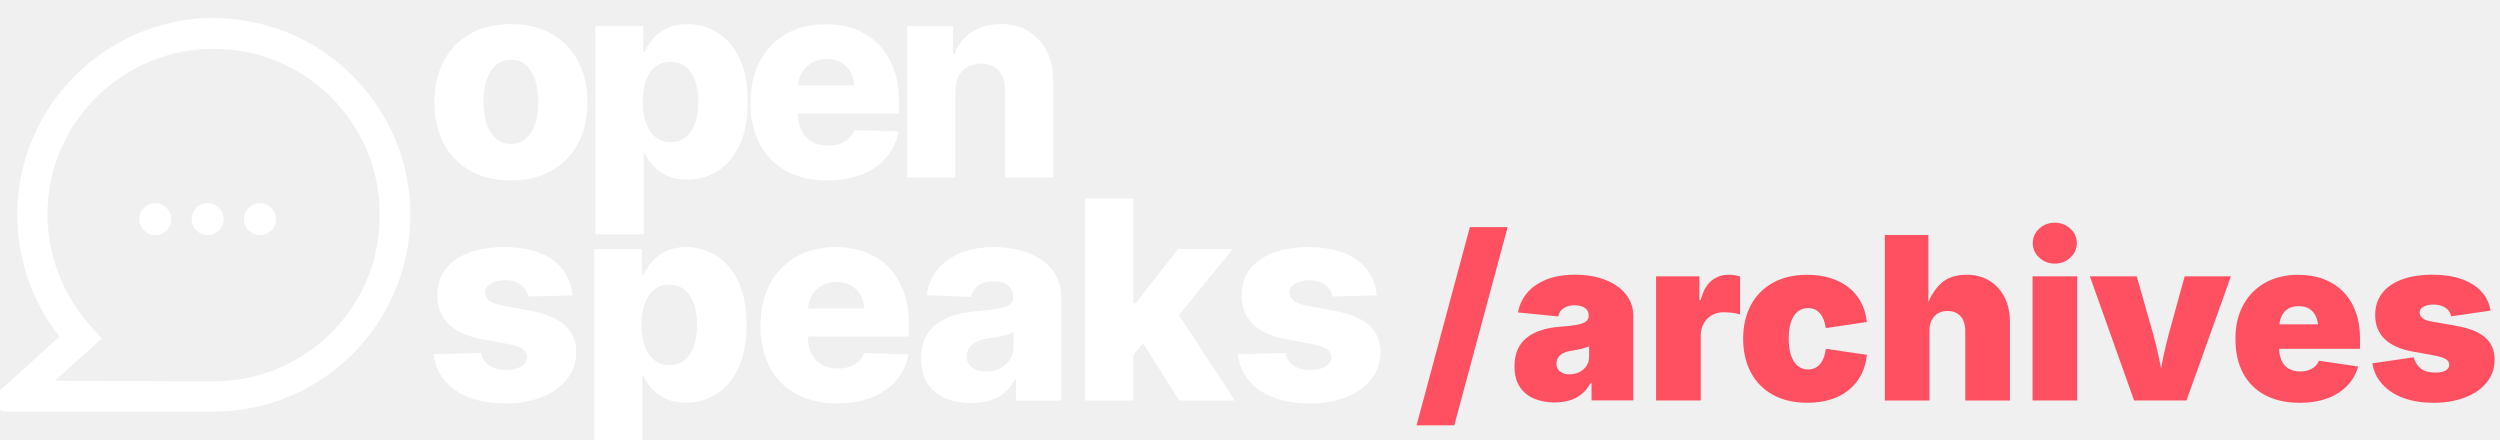
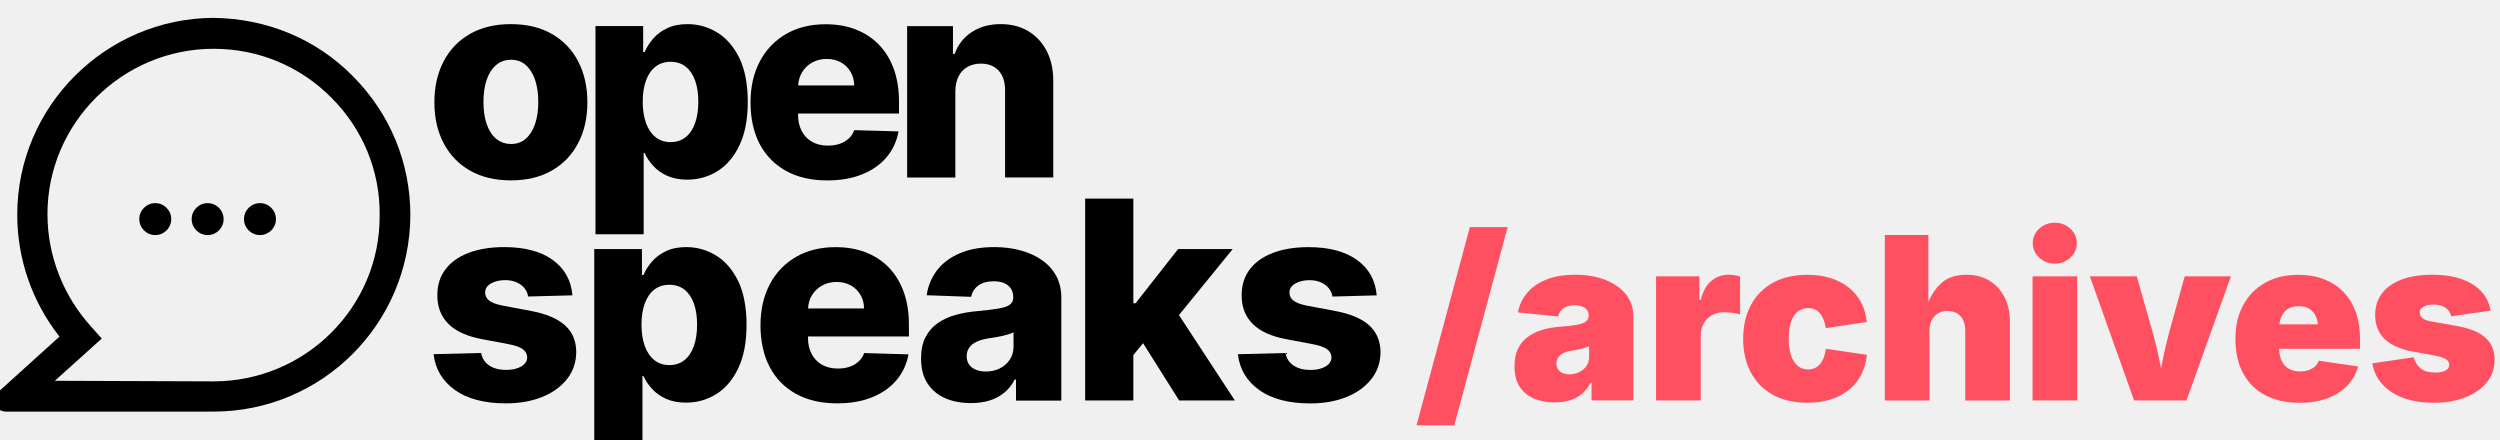
- <svg xmlns="http://www.w3.org/2000/svg" id="Layer_1" fill="#fff" version="1.1" viewBox="0 0 549.39 96.57">
+ <svg xmlns="http://www.w3.org/2000/svg" id="Layer_1" version="1.1" viewBox="0 0 549.39 96.57">
  <defs>
    <style>
      .st0 {
        fill: #ff5061;
      }
    </style>
  </defs>
  <g>
    <path d="M121.27,7.46c-2.51-1.44-5.51-2.16-9-2.16s-6.5.72-9,2.16c-2.51,1.44-4.43,3.44-5.78,6.02-1.35,2.58-2.03,5.58-2.03,9s.67,6.4,2.03,8.98c1.35,2.58,3.28,4.59,5.78,6.02,2.51,1.44,5.51,2.16,9,2.16s6.5-.72,9-2.16c2.51-1.44,4.43-3.44,5.78-6.02s2.03-5.57,2.03-8.98-.68-6.42-2.03-9c-1.34-2.58-3.27-4.59-5.78-6.02ZM117.59,27.22c-.47,1.39-1.14,2.47-2.03,3.25s-1.96,1.17-3.23,1.17-2.42-.39-3.33-1.17-1.59-1.86-2.06-3.25-.7-2.99-.7-4.81.23-3.47.7-4.85c.47-1.39,1.16-2.47,2.06-3.25s2.01-1.17,3.33-1.17,2.35.39,3.23,1.17,1.56,1.86,2.03,3.25.7,3,.7,4.85-.23,3.43-.7,4.81Z" />
    <path d="M157.58,7.12c-2.01-1.21-4.18-1.82-6.49-1.82-1.75,0-3.25.3-4.49.9-1.25.6-2.27,1.37-3.08,2.31-.8.94-1.42,1.91-1.85,2.92h-.33v-5.7h-10.48v45.75h10.59v-17.87h.22c.45,1.03,1.09,1.99,1.92,2.88.83.9,1.86,1.62,3.09,2.17s2.68.82,4.35.82c2.46,0,4.69-.64,6.7-1.91s3.62-3.18,4.81-5.72,1.79-5.7,1.79-9.47-.62-7.13-1.86-9.66c-1.25-2.51-2.88-4.39-4.89-5.6h0ZM152.75,27.05c-.47,1.33-1.16,2.36-2.07,3.09s-2.01,1.09-3.31,1.09-2.39-.36-3.3-1.09c-.92-.73-1.62-1.76-2.1-3.09s-.73-2.89-.73-4.68.24-3.39.73-4.7c.48-1.31,1.18-2.33,2.09-3.03s2.01-1.06,3.31-1.06,2.42.36,3.33,1.08c.9.72,1.59,1.74,2.06,3.05s.7,2.87.7,4.66-.24,3.35-.71,4.68Z" />
    <path d="M172.78,37.58c2.52,1.38,5.52,2.07,9,2.07,2.9,0,5.46-.44,7.67-1.33,2.21-.89,4-2.14,5.36-3.75,1.37-1.61,2.25-3.51,2.65-5.69l-9.73-.28c-.27.74-.69,1.36-1.24,1.86-.55.51-1.21.89-1.97,1.15-.77.26-1.62.39-2.56.39-1.36,0-2.53-.28-3.51-.84s-1.74-1.35-2.27-2.37-.8-2.21-.8-3.56v-.28h22.18v-2.64c0-2.73-.4-5.15-1.19-7.27-.79-2.12-1.91-3.9-3.34-5.34s-3.13-2.53-5.09-3.27-4.13-1.1-6.5-1.1c-3.35,0-6.26.72-8.73,2.16s-4.38,3.44-5.74,6.02c-1.36,2.58-2.04,5.59-2.04,9.02s.68,6.59,2.03,9.15c1.37,2.55,3.3,4.52,5.82,5.9ZM176.26,15.88c.55-.9,1.29-1.62,2.23-2.14.94-.53,2-.79,3.18-.79s2.21.25,3.11.75,1.61,1.19,2.13,2.07.79,1.88.8,3.01h-12.31c.06-1.07.34-2.04.86-2.9h0Z" />
    <path d="M209.95,20.03c0-1.27.25-2.35.7-3.25s1.1-1.58,1.95-2.07c.84-.48,1.82-.73,2.94-.73,1.67,0,2.99.52,3.93,1.56.95,1.04,1.41,2.48,1.4,4.33v19.13h10.59v-21.2c0-2.5-.46-4.68-1.42-6.55-.96-1.87-2.3-3.33-4.03-4.38s-3.76-1.57-6.1-1.57c-2.46,0-4.57.58-6.35,1.74-1.78,1.16-3.03,2.76-3.77,4.8h-.37v-6.1h-10.07v33.27h10.59v-18.98h.01Z" />
    <path d="M116.73,68.34l-6.41-1.21c-1.4-.29-2.37-.67-2.91-1.15-.54-.48-.81-1.04-.79-1.69-.01-.84.41-1.5,1.27-1.99s1.9-.74,3.13-.74c.94,0,1.77.16,2.48.47s1.3.74,1.74,1.28c.45.54.72,1.16.82,1.85l9.73-.26c-.27-3.29-1.71-5.88-4.31-7.77-2.6-1.88-6.15-2.83-10.66-2.83-3,0-5.61.42-7.82,1.26s-3.91,2.05-5.11,3.63-1.79,3.48-1.78,5.71c-.01,2.54.79,4.63,2.43,6.27,1.63,1.64,4.12,2.76,7.45,3.37l5.81,1.1c1.39.26,2.4.62,3.05,1.07.65.46.98,1.06,1,1.81-.01.84-.45,1.51-1.3,2.01s-1.96.76-3.31.76c-1.5,0-2.74-.32-3.7-.95-.97-.64-1.57-1.56-1.8-2.77l-10.46.26c.39,3.29,1.95,5.92,4.69,7.87,2.74,1.96,6.48,2.94,11.23,2.94,2.97,0,5.62-.47,7.93-1.4s4.13-2.24,5.47-3.93,2.01-3.67,2.03-5.96c-.01-2.43-.83-4.38-2.46-5.85-1.64-1.47-4.11-2.53-7.44-3.16h0Z" />
    <path d="M157.31,56.12c-2.01-1.21-4.18-1.82-6.49-1.82-1.75,0-3.25.3-4.49.9-1.25.6-2.27,1.37-3.08,2.31-.8.94-1.42,1.91-1.85,2.92h-.33v-5.7h-10.48v45.75h10.59v-17.87h.22c.45,1.03,1.09,1.99,1.92,2.88.83.9,1.86,1.62,3.09,2.17,1.23.55,2.68.82,4.35.82,2.46,0,4.69-.64,6.7-1.91,2.01-1.27,3.62-3.18,4.81-5.72s1.79-5.7,1.79-9.47-.62-7.13-1.86-9.66c-1.25-2.51-2.88-4.39-4.89-5.6h0ZM152.48,76.05c-.47,1.33-1.16,2.36-2.07,3.09-.91.73-2.01,1.09-3.31,1.09s-2.39-.36-3.3-1.09c-.92-.73-1.62-1.76-2.1-3.09-.48-1.33-.73-2.89-.73-4.68s.24-3.39.73-4.7c.48-1.31,1.18-2.33,2.09-3.03s2.01-1.06,3.31-1.06,2.42.36,3.33,1.08c.9.72,1.59,1.74,2.06,3.05.47,1.31.7,2.87.7,4.66s-.24,3.35-.71,4.68Z" />
    <path d="M195.22,58.68c-1.43-1.44-3.13-2.53-5.09-3.27s-4.13-1.1-6.5-1.1c-3.35,0-6.26.72-8.73,2.16s-4.38,3.44-5.74,6.02-2.04,5.59-2.04,9.02.68,6.59,2.03,9.15c1.35,2.56,3.29,4.53,5.81,5.91s5.52,2.07,9,2.07c2.9,0,5.46-.44,7.67-1.33,2.21-.89,4-2.14,5.36-3.75,1.37-1.61,2.25-3.51,2.65-5.69l-9.73-.28c-.27.74-.69,1.36-1.24,1.86-.55.51-1.21.89-1.97,1.15-.77.26-1.62.39-2.56.39-1.36,0-2.53-.28-3.51-.84s-1.74-1.35-2.27-2.37-.8-2.21-.8-3.56v-.28h22.18v-2.64c0-2.73-.4-5.15-1.19-7.27-.79-2.13-1.9-3.91-3.33-5.35ZM177.58,67.78c.05-1.07.33-2.04.85-2.89.55-.9,1.29-1.62,2.23-2.14.94-.53,2-.79,3.18-.79s2.21.25,3.11.75,1.61,1.19,2.13,2.07.79,1.88.8,3.01h-12.3Z" />
    <path d="M229.05,57.22c-1.33-.95-2.89-1.67-4.68-2.17-1.79-.5-3.75-.75-5.87-.75-2.97,0-5.52.46-7.64,1.38-2.12.92-3.78,2.17-4.98,3.77s-1.95,3.4-2.24,5.43l9.77.35c.23-1.07.77-1.91,1.62-2.51.85-.61,1.98-.91,3.38-.91,1.3,0,2.33.3,3.1.91s1.15,1.47,1.15,2.58v.11c0,.68-.26,1.2-.79,1.57s-1.37.65-2.52.84-2.68.38-4.57.55c-1.69.14-3.28.42-4.77.83s-2.8,1.01-3.94,1.81c-1.14.79-2.04,1.83-2.69,3.1s-.97,2.83-.97,4.68c0,2.2.47,4.02,1.42,5.47.95,1.45,2.24,2.53,3.88,3.25,1.64.71,3.52,1.07,5.64,1.07,1.54,0,2.94-.19,4.17-.58s2.31-.98,3.23-1.75,1.67-1.73,2.26-2.86h.26v4.64h9.96v-22.64c0-1.76-.37-3.33-1.09-4.7-.73-1.37-1.76-2.53-3.09-3.47h0ZM222.73,76.19c0,1.08-.27,2.03-.82,2.85s-1.28,1.46-2.2,1.92-1.95.69-3.09.69c-1.21,0-2.21-.29-3-.87s-1.18-1.42-1.18-2.51c0-.72.18-1.35.55-1.87.37-.53.9-.96,1.6-1.29s1.55-.58,2.55-.74c.49-.07,1-.15,1.54-.24.53-.09,1.05-.19,1.56-.3.5-.12.97-.24,1.4-.37.43-.13.79-.27,1.09-.43v3.16h0Z" />
    <polygon points="270.89 54.74 258.89 54.74 249.54 66.65 249.06 66.65 249.06 43.65 238.47 43.65 238.47 88.01 249.06 88.01 249.06 78.02 251.2 75.42 259.13 88.01 271.37 88.01 259.08 69.24 270.89 54.74" />
    <path d="M300.9,71.51c-1.62-1.47-4.1-2.53-7.42-3.16l-6.41-1.21c-1.4-.29-2.37-.67-2.91-1.15-.54-.48-.81-1.04-.79-1.69-.01-.84.41-1.5,1.27-1.99s1.9-.74,3.13-.74c.94,0,1.77.16,2.48.47s1.3.74,1.74,1.28c.45.54.72,1.16.82,1.85l9.73-.26c-.27-3.29-1.71-5.88-4.31-7.77-2.6-1.88-6.15-2.83-10.66-2.83-3,0-5.61.42-7.82,1.26-2.21.84-3.91,2.05-5.11,3.63-1.2,1.58-1.79,3.48-1.78,5.71-.01,2.54.79,4.63,2.43,6.27,1.63,1.64,4.12,2.76,7.45,3.37l5.81,1.1c1.39.26,2.4.62,3.05,1.07.65.46.98,1.06,1,1.81-.01.84-.45,1.51-1.3,2.01-.85.51-1.96.76-3.31.76-1.5,0-2.74-.32-3.7-.95-.97-.64-1.57-1.56-1.8-2.77l-10.46.26c.39,3.29,1.95,5.92,4.69,7.87,2.74,1.96,6.48,2.94,11.23,2.94,2.98,0,5.62-.47,7.93-1.4s4.13-2.24,5.47-3.93,2.01-3.67,2.03-5.96c-.04-2.43-.86-4.38-2.48-5.85Z" />
    <path d="M46.92,3.92C23.22,4.05,3.79,23.35,3.79,47.18c0,9.71,3.25,19.13,9.28,26.79L-.39,86.14c-1.69,1.52-.6,4.31,1.66,4.31h45.65c23.84,0,43.13-19.26,43.26-43.13,0-11.47-4.41-22.34-12.66-30.6-8.09-8.22-19-12.66-30.6-12.79ZM46.92,83.81h-.13l-34.74-.13,10.31-9.28-2.22-2.49c-6.17-6.76-9.71-15.61-9.71-24.86,0-20.02,16.48-36.33,36.5-36.33,9.85,0,19,3.81,25.89,10.74,6.93,6.93,10.74,16.18,10.61,25.89.12,20.15-16.36,36.46-36.51,36.46Z" />
    <circle cx="34.12" cy="48.15" r="3.51" />
    <circle cx="45.63" cy="48.15" r="3.51" />
    <circle cx="57.13" cy="48.15" r="3.51" />
  </g>
  <g>
    <path class="st0" d="M331.31,49.92l-11.72,43.55h-8.3l11.72-43.55h8.3,0Z" />
    <path class="st0" d="M341.71,88.45c-1.74,0-3.28-.29-4.63-.87-1.34-.58-2.39-1.45-3.14-2.62-.75-1.17-1.12-2.66-1.12-4.47,0-1.5.25-2.77.76-3.83.5-1.06,1.21-1.92,2.12-2.6.91-.67,1.97-1.2,3.19-1.56,1.21-.37,2.53-.6,3.94-.7,1.53-.11,2.75-.25,3.67-.42.92-.16,1.59-.4,2-.72.42-.32.62-.74.62-1.26v-.1c0-.47-.13-.87-.38-1.2-.25-.33-.61-.57-1.06-.75-.46-.17-1-.26-1.64-.26s-1.18.09-1.68.27-.92.45-1.26.81c-.33.36-.56.81-.67,1.37l-8.84-.88c.26-1.53.89-2.92,1.9-4.17s2.4-2.25,4.19-3c1.78-.75,3.95-1.12,6.51-1.12,1.94,0,3.69.23,5.26.68,1.57.46,2.91,1.09,4.03,1.9s1.97,1.76,2.56,2.84.89,2.25.89,3.5v18.7h-9.18v-3.86h-.2c-.55,1.03-1.22,1.85-1.99,2.48-.77.63-1.65,1.09-2.62,1.38s-2.06.44-3.25.44l.02.02ZM344.88,82.26c.75,0,1.45-.15,2.11-.46s1.2-.75,1.61-1.33c.42-.58.62-1.28.62-2.11v-2.25c-.26.1-.54.2-.83.29s-.61.19-.94.27c-.33.08-.68.16-1.03.22-.35.07-.72.13-1.11.2-.77.11-1.39.3-1.87.57s-.83.59-1.06.98c-.23.38-.34.81-.34,1.28,0,.5.12.93.37,1.28.24.35.58.62,1,.79.42.18.91.27,1.46.27h0Z" />
    <path class="st0" d="M363.93,88.01v-27.29h9.52v5.22h.29c.49-1.94,1.27-3.35,2.36-4.24,1.08-.89,2.35-1.33,3.8-1.33.42,0,.85.03,1.27.1s.83.16,1.22.29v8.35c-.49-.18-1.09-.3-1.79-.38-.71-.07-1.31-.11-1.82-.11-.96,0-1.82.22-2.59.65-.77.43-1.36,1.03-1.79,1.81-.43.77-.65,1.68-.65,2.72v14.21h-9.82Z" />
    <path class="st0" d="M397.18,88.51c-2.96,0-5.5-.59-7.61-1.77s-3.72-2.82-4.83-4.93-1.67-4.56-1.67-7.36.56-5.25,1.67-7.36c1.12-2.11,2.73-3.75,4.83-4.93,2.11-1.18,4.64-1.77,7.61-1.77,1.89,0,3.6.24,5.13.73,1.53.49,2.86,1.18,3.99,2.09,1.13.9,2.03,1.99,2.7,3.27s1.08,2.71,1.25,4.28l-9.01,1.34c-.11-.72-.28-1.35-.5-1.89s-.49-1-.82-1.38c-.33-.37-.7-.66-1.13-.84-.43-.19-.92-.28-1.45-.28-.86,0-1.61.24-2.25.73s-1.13,1.23-1.48,2.22c-.35.99-.53,2.24-.53,3.74s.17,2.73.53,3.74c.35,1.01.84,1.77,1.48,2.28.63.51,1.38.77,2.25.77.54,0,1.02-.1,1.45-.29.43-.2.81-.48,1.15-.87.33-.38.61-.86.83-1.43s.38-1.22.48-1.95l9.01,1.32c-.16,1.63-.58,3.09-1.25,4.38s-1.56,2.4-2.69,3.32c-1.12.92-2.45,1.62-3.99,2.11-1.54.49-3.25.73-5.14.73h0Z" />
    <path class="st0" d="M424.01,72.69v15.33h-9.81v-36.38h9.57v16.06h-.46c.62-2.07,1.62-3.8,3.01-5.21s3.34-2.11,5.85-2.11c1.94,0,3.62.44,5.04,1.32s2.53,2.09,3.31,3.64,1.17,3.31,1.17,5.3v17.38h-9.81v-15.33c0-1.35-.34-2.41-1.03-3.19-.68-.77-1.64-1.16-2.88-1.16-.8,0-1.49.17-2.09.53-.59.35-1.05.85-1.38,1.49s-.49,1.42-.49,2.33h0Z" />
    <path class="st0" d="M446.67,88.01v-27.29h9.81v27.29h-9.81ZM451.55,57.93c-1.33,0-2.47-.44-3.42-1.32-.94-.88-1.42-1.94-1.42-3.17s.47-2.32,1.42-3.19c.94-.87,2.08-1.31,3.42-1.31s2.47.44,3.42,1.31c.94.87,1.42,1.93,1.42,3.19s-.47,2.29-1.42,3.17c-.94.88-2.08,1.32-3.42,1.32Z" />
    <path class="st0" d="M468.98,88.01l-9.72-27.29h10.3l3.54,12.45c.52,1.84.98,3.72,1.38,5.65.4,1.93.8,4.02,1.21,6.26h-1.54c.39-2.25.78-4.33,1.17-6.25s.84-3.81,1.34-5.66l3.44-12.45h10.16l-9.77,27.29h-11.52.01Z" />
    <path class="st0" d="M505.31,88.51c-2.91,0-5.42-.56-7.53-1.67-2.11-1.12-3.72-2.72-4.85-4.82s-1.68-4.62-1.68-7.57.57-5.28,1.7-7.38c1.13-2.11,2.73-3.75,4.8-4.92,2.07-1.17,4.51-1.76,7.32-1.76,2.07,0,3.93.32,5.6.96s3.1,1.57,4.28,2.78c1.19,1.21,2.1,2.68,2.73,4.41.63,1.73.95,3.68.95,5.86v2.25h-24.37v-5.37h19.78l-4.59,1.12c0-1.11-.16-2.04-.49-2.79-.33-.76-.81-1.33-1.44-1.73-.63-.4-1.42-.6-2.37-.6s-1.73.2-2.37.6c-.63.4-1.12.98-1.44,1.73-.33.76-.49,1.69-.49,2.79v3.91c0,1.21.19,2.2.57,2.99s.92,1.38,1.62,1.76c.7.38,1.51.57,2.44.57.67,0,1.27-.09,1.82-.28s1.01-.46,1.4-.8c.39-.35.68-.78.88-1.28l8.64,1.27c-.46,1.63-1.26,3.04-2.42,4.24s-2.62,2.12-4.38,2.77c-1.77.65-3.81.98-6.14.98l.03-.02Z" />
    <path class="st0" d="M534.73,88.51c-2.47,0-4.66-.35-6.56-1.05-1.9-.7-3.43-1.7-4.61-2.99s-1.93-2.83-2.23-4.63l9.08-1.32c.33,1.07.85,1.9,1.59,2.48.73.58,1.79.87,3.17.87.96,0,1.71-.15,2.25-.44s.81-.72.81-1.27c0-.52-.25-.94-.76-1.25-.5-.31-1.29-.56-2.37-.76l-4.83-.88c-2.77-.5-4.84-1.43-6.23-2.77-1.38-1.34-2.08-3.09-2.08-5.24,0-1.9.51-3.52,1.53-4.83,1.02-1.32,2.47-2.32,4.35-3.02,1.88-.69,4.12-1.04,6.73-1.04,2.41,0,4.52.31,6.32.94,1.81.63,3.26,1.53,4.36,2.7,1.1,1.17,1.79,2.59,2.06,4.25l-8.64,1.25c-.21-.89-.68-1.55-1.39-1.96-.72-.42-1.55-.62-2.51-.62-.85,0-1.56.15-2.15.45s-.88.74-.88,1.31c0,.41.17.79.53,1.15.35.36,1.04.63,2.06.81l5.57.98c2.78.49,4.86,1.33,6.24,2.54s2.06,2.82,2.06,4.83-.58,3.64-1.75,5.07c-1.16,1.42-2.75,2.52-4.77,3.29-2.02.77-4.33,1.16-6.93,1.16h-.02Z" />
  </g>
</svg>
